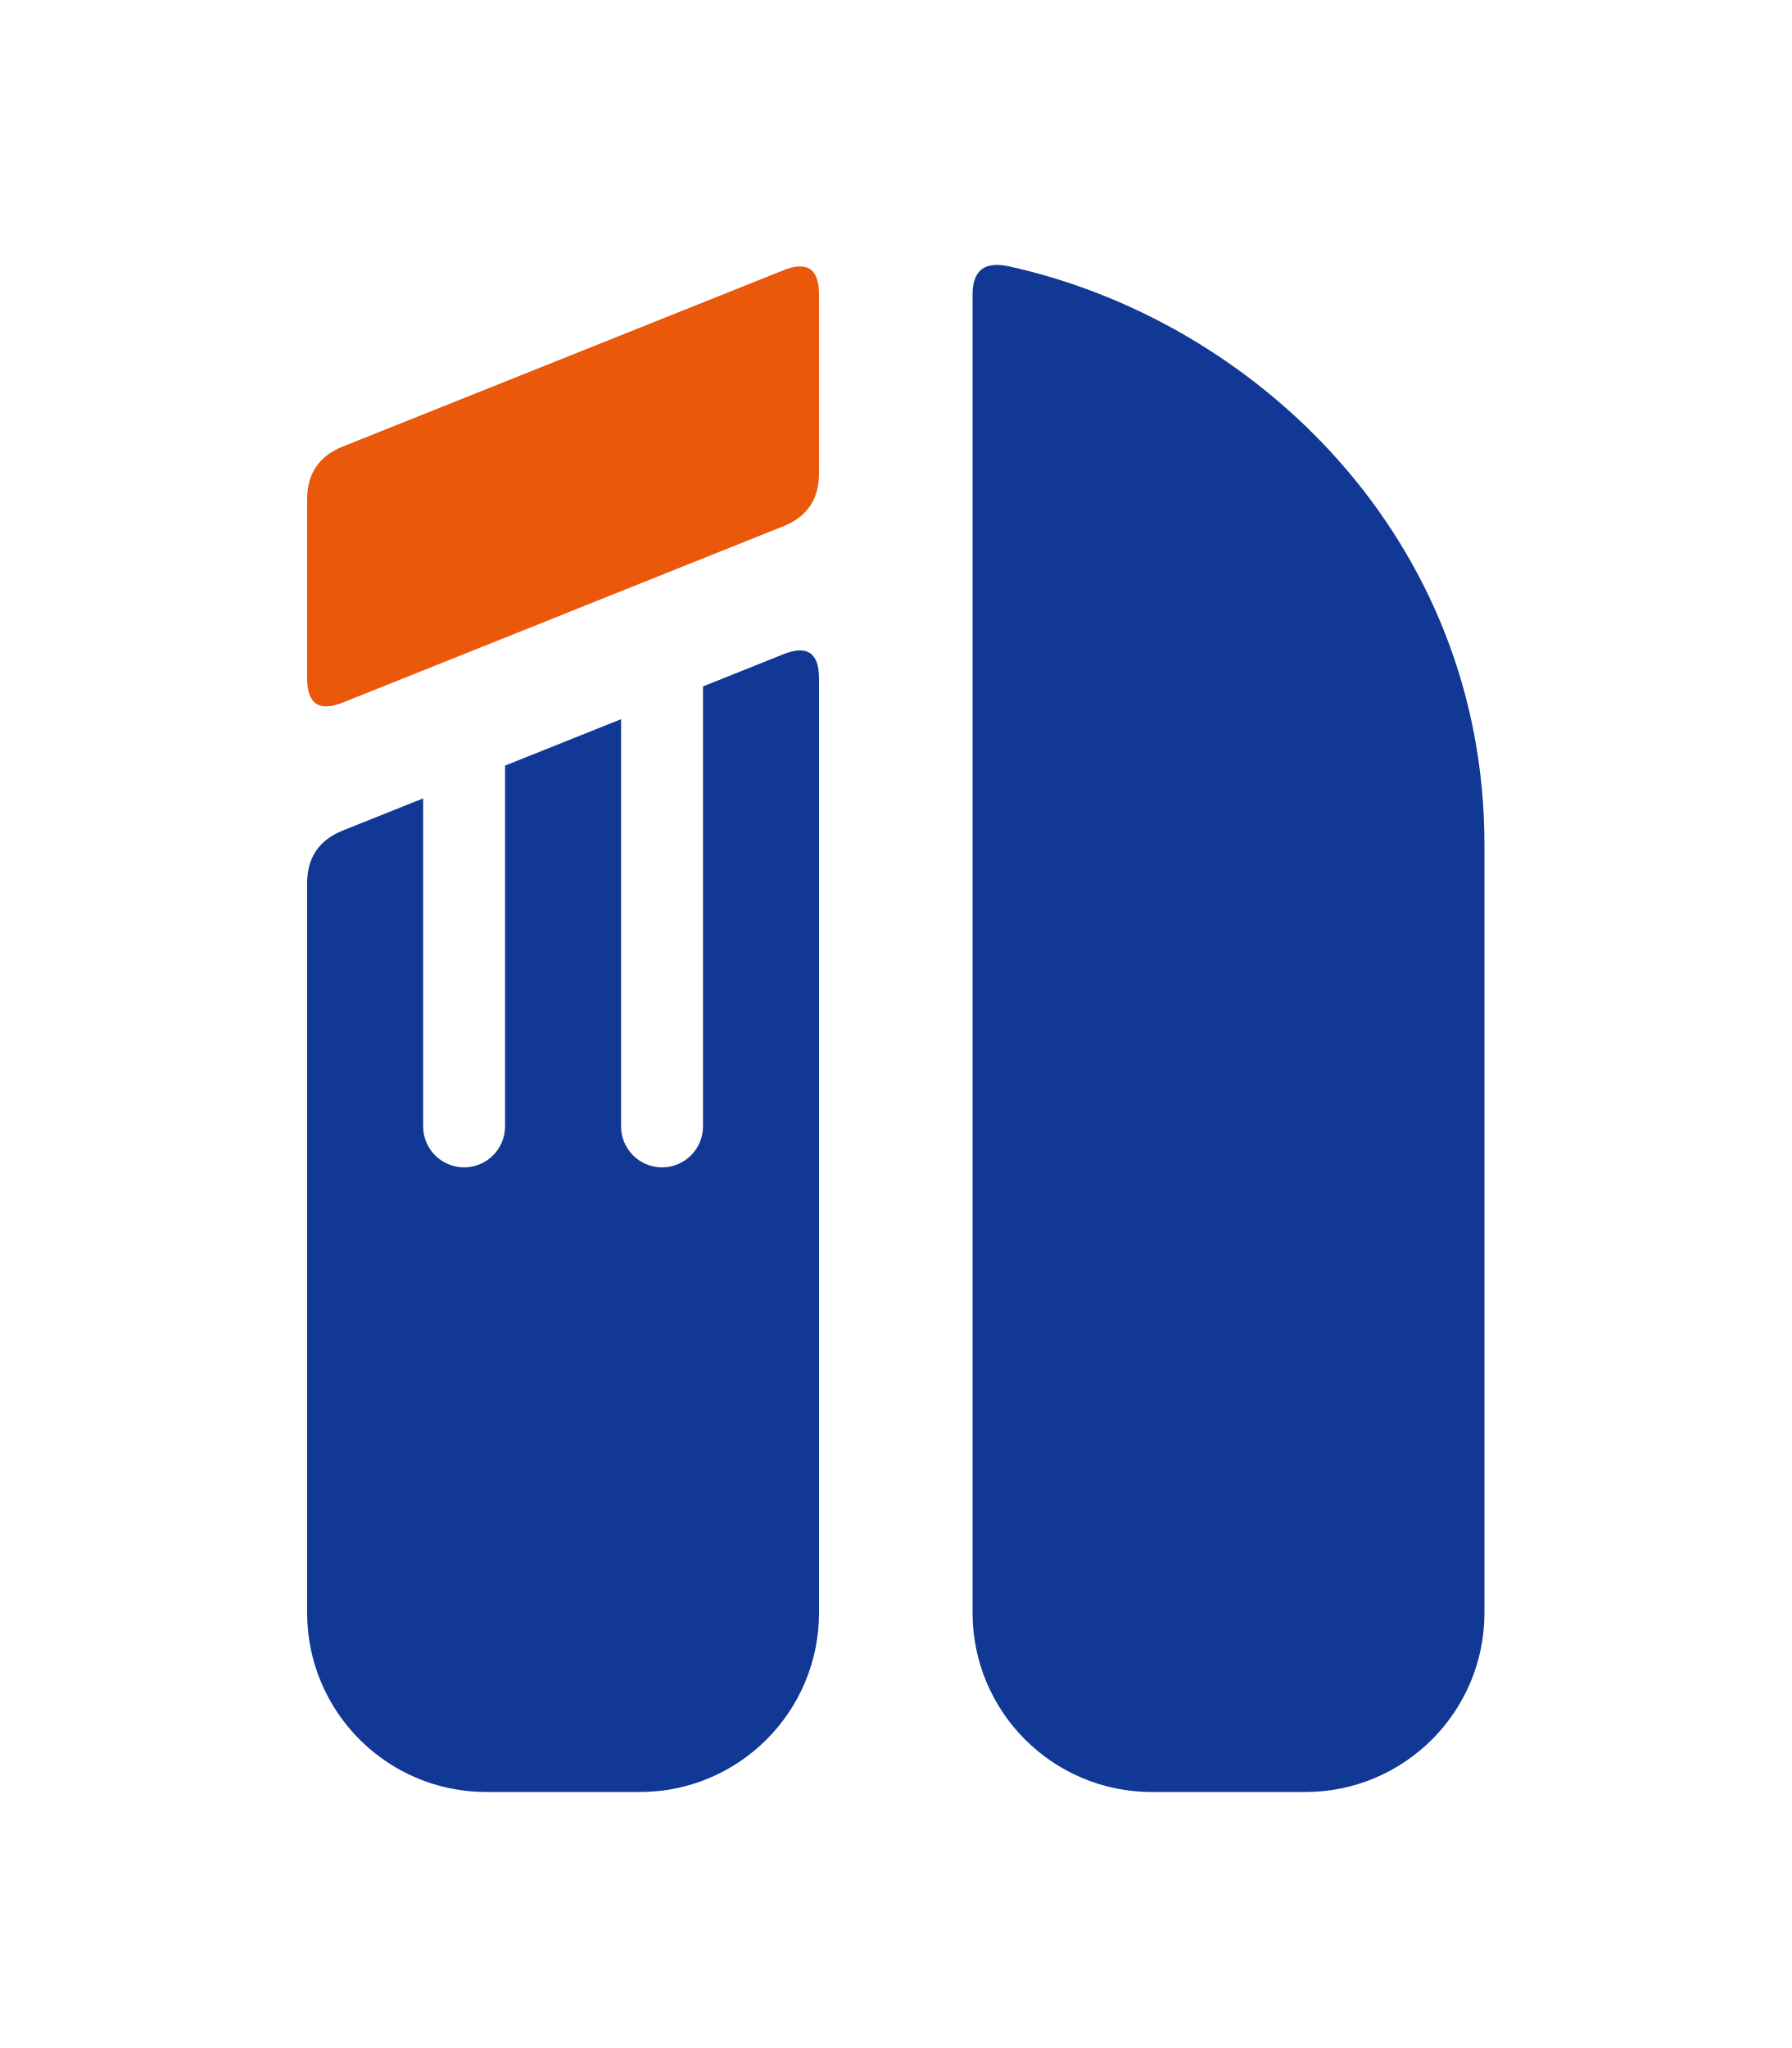
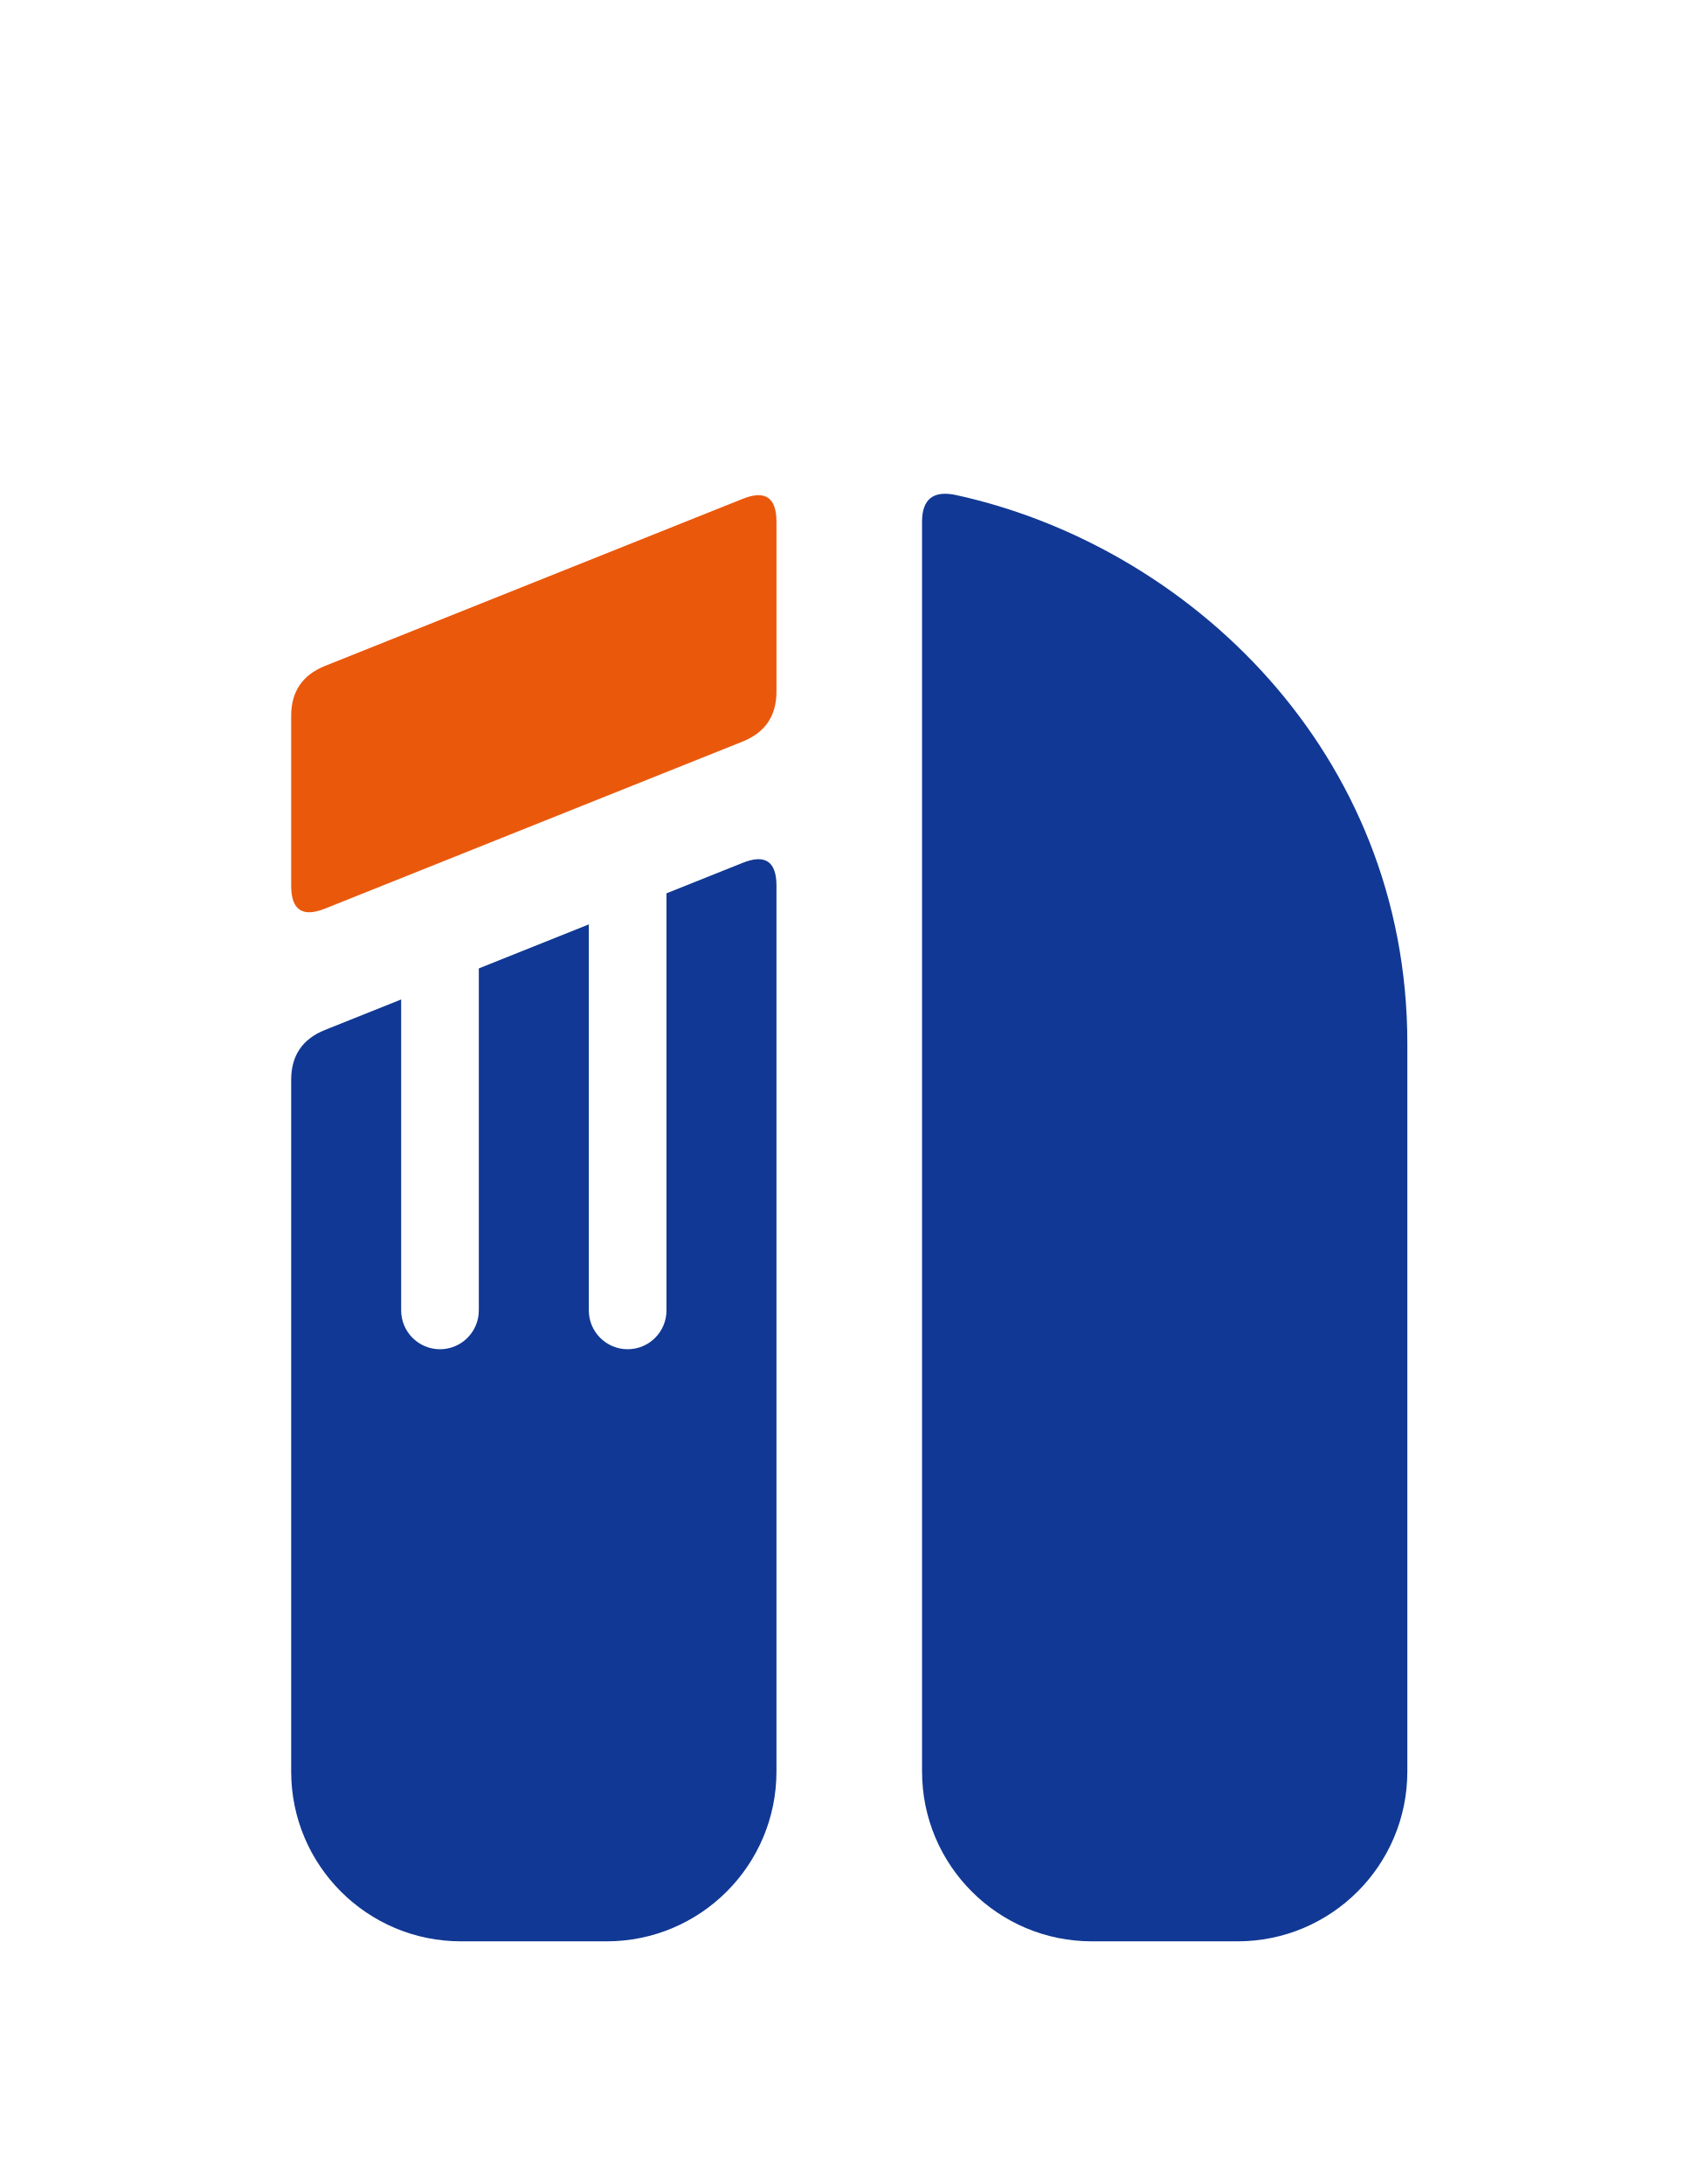
- <svg xmlns="http://www.w3.org/2000/svg" viewBox="6 10 70 80" width="700" height="800">
-   <style>
-     .rise { animation: rise .65s cubic-bezier(.18,.9,.3,1.12) both; }
-     .rise-knife { animation-delay: .12s; }
-     .fork, .knife { transform-box: fill-box; transform-origin: 50% 100%; }
-     .fork { animation: clink-l .5s 1.2s ease-in-out both; }
-     .knife { animation: clink-r .5s 1.2s ease-in-out both; }
-     .dot { transform-box: fill-box; transform-origin: 50% 50%; animation: drop .8s .5s both; }
-     @keyframes rise { from { transform: translateY(66px); } to { transform: translateY(0); } }
-     @keyframes clink-l { 0%, 100% { transform: rotate(0); } 45% { transform: rotate(3deg); } }
-     @keyframes clink-r { 0%, 100% { transform: rotate(0); } 45% { transform: rotate(-3deg); } }
-     @keyframes drop {
-       0%   { transform: translateY(-34px) rotate(-200deg); opacity: 0; animation-timing-function: cubic-bezier(.5,0,.9,.5); }
-       15%  { opacity: 1; }
-       60%  { transform: translateY(0) rotate(0); animation-timing-function: ease-out; }
-       75%  { transform: translateY(-4px); animation-timing-function: ease-in; }
-       88%  { transform: translateY(0); animation-timing-function: ease-out; }
-       94%  { transform: translateY(-.8px); animation-timing-function: ease-in; }
-       100% { transform: translateY(0); opacity: 1; }
-     }
-     @media (prefers-reduced-motion: reduce) { * { animation: none !important; } }
-   </style>
+ <svg xmlns="http://www.w3.org/2000/svg" viewBox="6 0 70 90" width="700" height="900">
+   <style>.m-fork,.m-knife,.m-dot{transform-box:fill-box}.m-fork,.m-knife{transform-origin:50% 100%}.m-dot{transform-origin:50% 50%}.m-l{animation:m-rise .55s cubic-bezier(.18,.9,.3,1.15) both}.m-dot{animation:m-pop 1s 0.20s both}.m-fork{animation:m-clink-fork .5s 1.15s ease-in-out both}.m-knife{animation:m-clink-knife .5s 1.15s ease-in-out both}@keyframes m-rise{from{transform:translateY(66px)}to{transform:translateY(0)}}@keyframes m-pop{0%{transform:translateY(0) rotate(0);animation-timing-function:cubic-bezier(.15,.6,.35,1)}40%{transform:translateY(-16px) rotate(180deg);animation-timing-function:cubic-bezier(.6,0,.8,.4)}70%{transform:translateY(0) rotate(360deg);animation-timing-function:ease-out}79%{transform:translateY(-2.5px) rotate(360deg);animation-timing-function:ease-in}87%{transform:translateY(0) rotate(360deg);animation-timing-function:ease-out}93%{transform:translateY(-.6px) rotate(360deg);animation-timing-function:ease-in}100%{transform:translateY(0) rotate(360deg)}}@keyframes m-clink-fork{0%,100%{transform:rotate(0)}45%{transform:rotate(2.9deg)}}@keyframes m-clink-knife{0%,100%{transform:rotate(0)}45%{transform:rotate(-2.9deg)}}@media (prefers-reduced-motion:reduce){.m-l,.m-fork,.m-knife,.m-dot{animation:none!important}}</style>
  <defs>
-     <clipPath id="infflunch-base">
-       <rect x="0" y="0" width="100" height="80.2" />
+     <clipPath id="m-base">
+       <rect x="-100" y="-100" width="300" height="180.2" />
    </clipPath>
  </defs>
-   <g clip-path="url(#infflunch-base)">
-     <g class="rise">
-       <path class="fork" fill="#113894" d="M19.393 42.443 L22.533 41.187 V54 A1.6 1.6 0 0 0 25.733 54 V39.907 L30.267 38.093 V54 A1.6 1.6 0 0 0 33.467 54 V36.813 L36.607 35.557 Q38 35 38 36.5 V73 A7 7 0 0 1 31 80 H25 A7 7 0 0 1 18 73 V44.5 Q18 43 19.393 42.443 Z" />
+   <g clip-path="url(#m-base)">
+     <g class="m-l">
+       <g class="m-fork">
+         <path fill="#113894" d="M19.393 42.443 L22.533 41.187 V54 A1.6 1.6 0 0 0 25.733 54 V39.907 L30.267 38.093 V54 A1.6 1.6 0 0 0 33.467 54 V36.813 L36.607 35.557 Q38 35 38 36.5 V73 A7 7 0 0 1 31 80 H25 A7 7 0 0 1 18 73 V44.5 Q18 43 19.393 42.443 Z" />
+         <path class="m-dot" fill="#EA580C" d="M19.393 27.443 L36.607 20.557 Q38 20 38 21.5 V28.5 Q38 30 36.607 30.557 L19.393 37.443 Q18 38 18 36.5 V29.5 Q18 28 19.393 27.443 Z" />
+       </g>
    </g>
-     <g class="rise rise-knife">
-       <path class="knife" fill="#113894" d="M51 80 A7 7 0 0 1 44 73 V21.5 Q44 20.1 45.4 20.4 C55 22.5 64 31 64 43 V73 A7 7 0 0 1 57 80 Z" />
+     <g class="m-l" style="animation-delay:.12s">
+       <g class="m-knife">
+         <path fill="#113894" d="M51 80 A7 7 0 0 1 44 73 V21.5 Q44 20.1 45.4 20.4 C55 22.5 64 31 64 43 V73 A7 7 0 0 1 57 80 Z" />
+       </g>
    </g>
  </g>
-   <path class="dot" fill="#EA580C" d="M19.393 27.443 L36.607 20.557 Q38 20 38 21.5 V28.5 Q38 30 36.607 30.557 L19.393 37.443 Q18 38 18 36.5 V29.5 Q18 28 19.393 27.443 Z" />
</svg>
